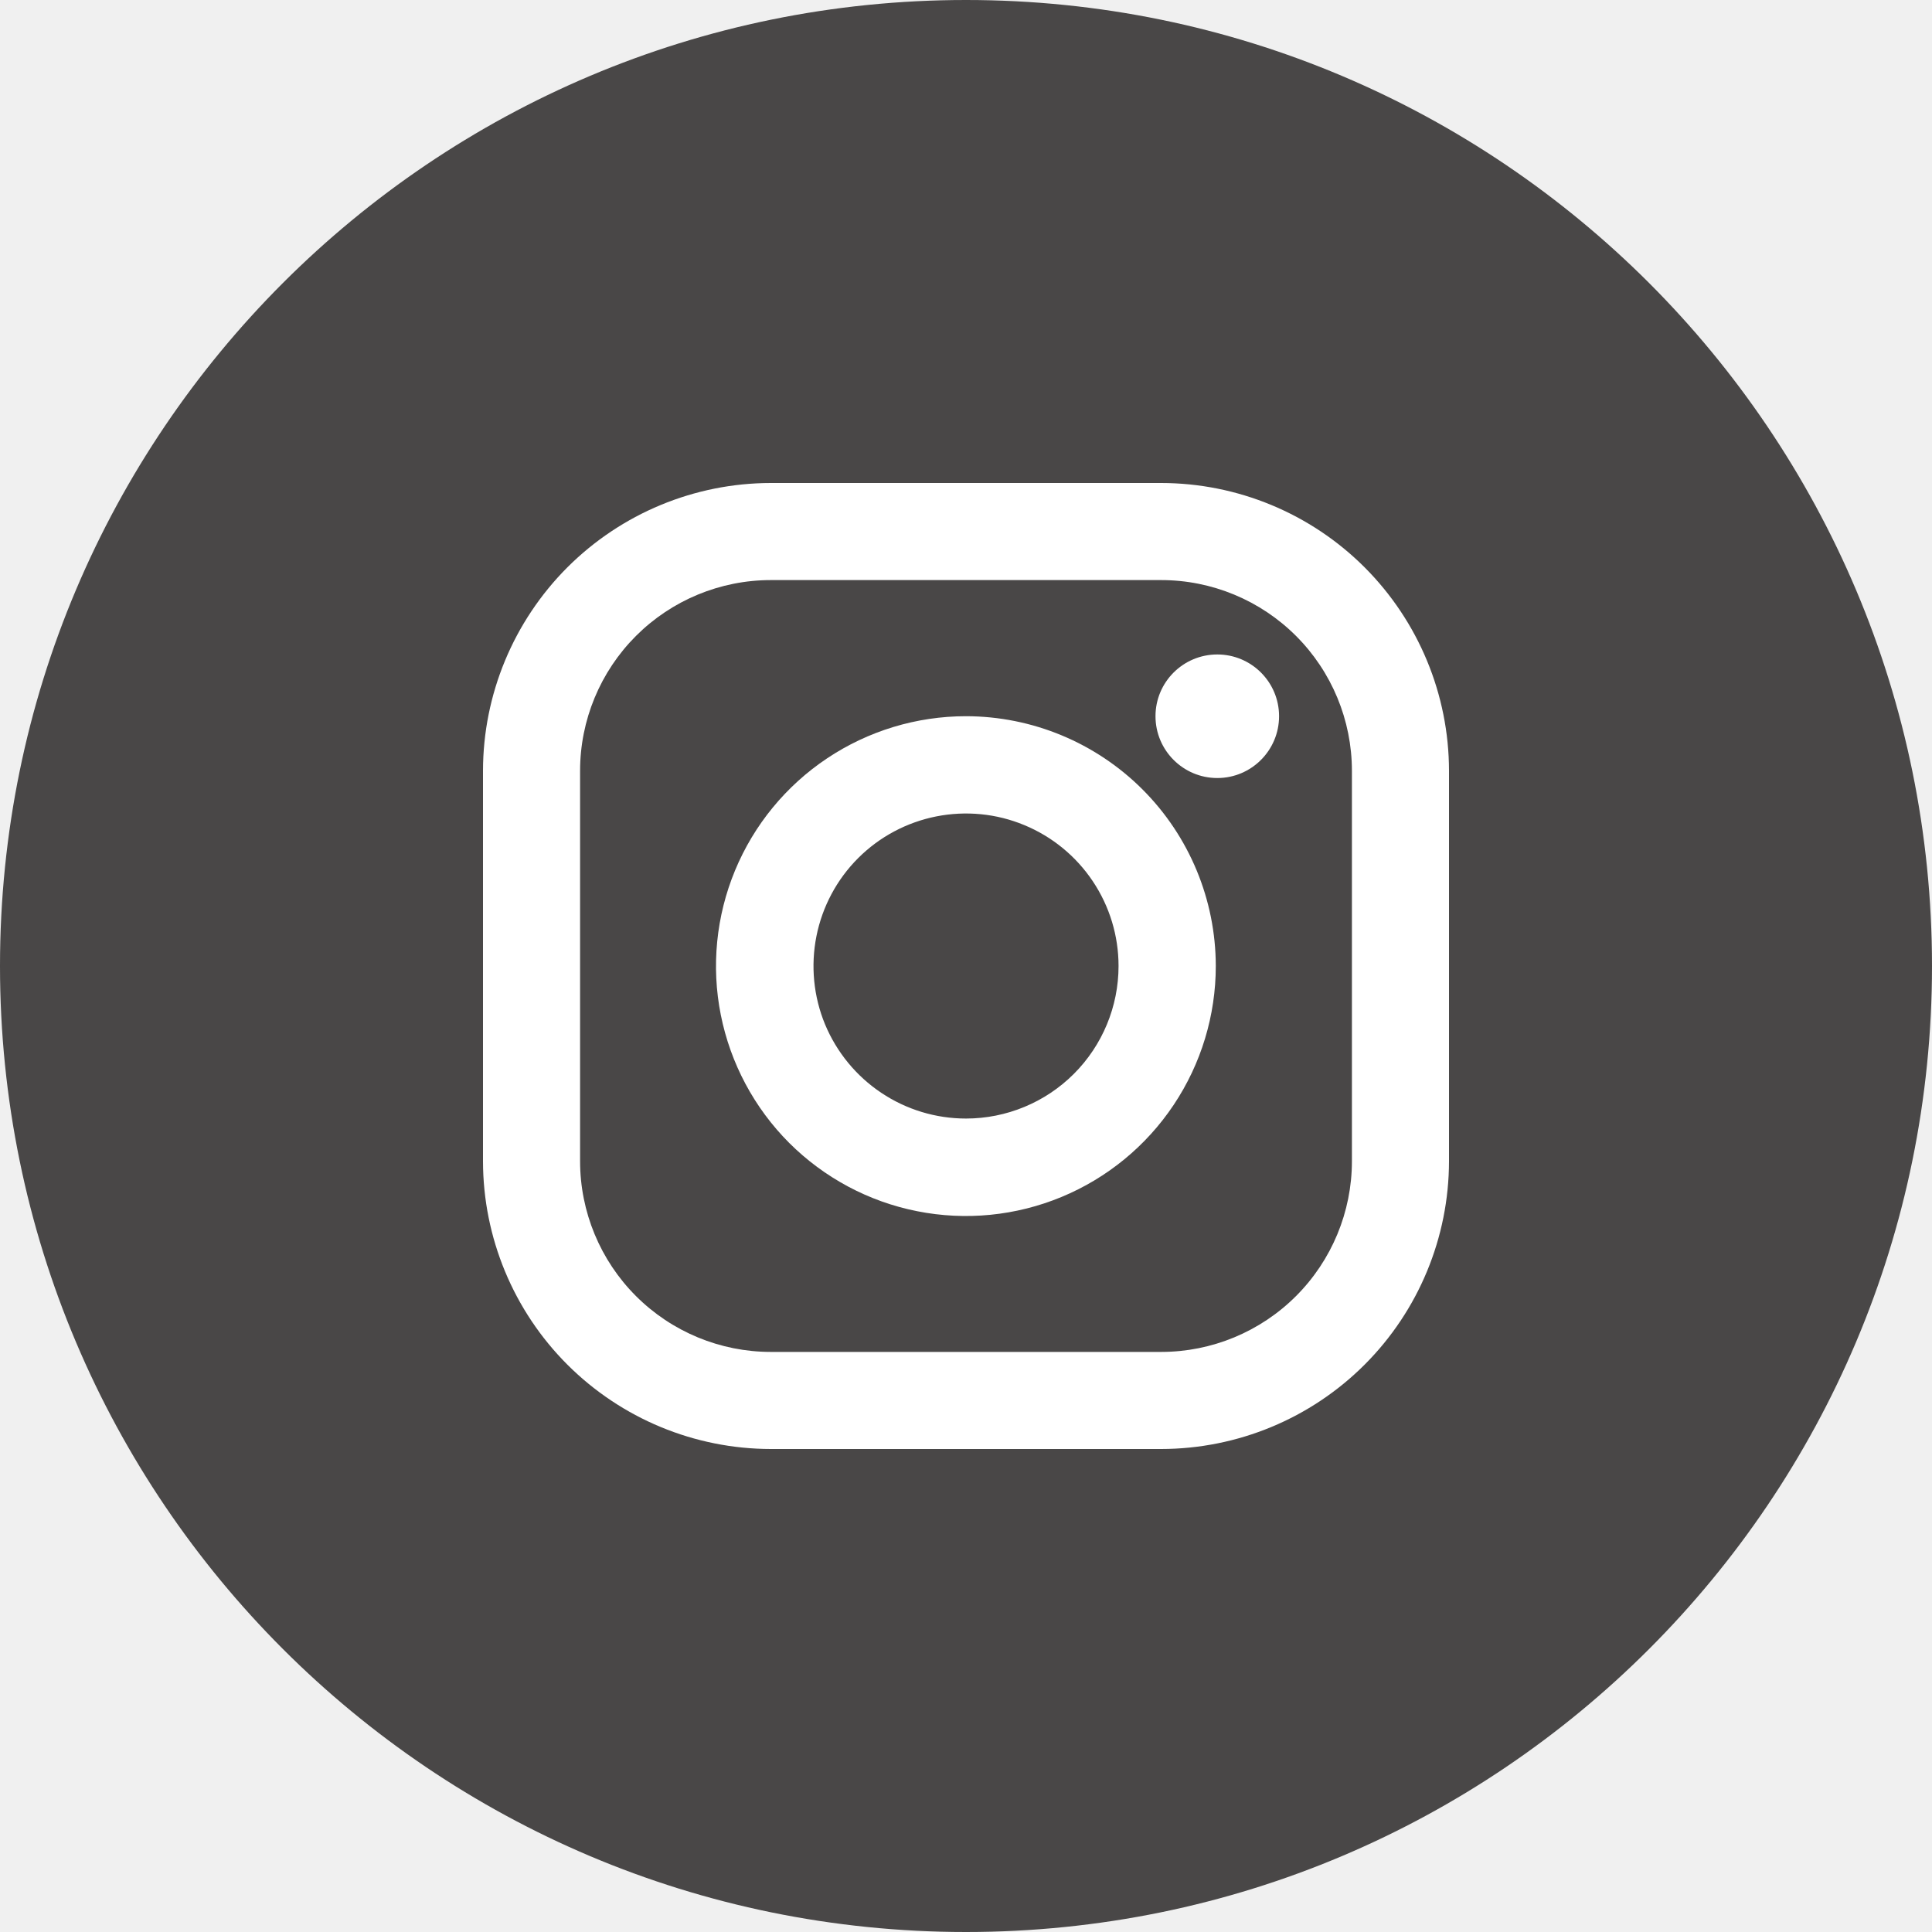
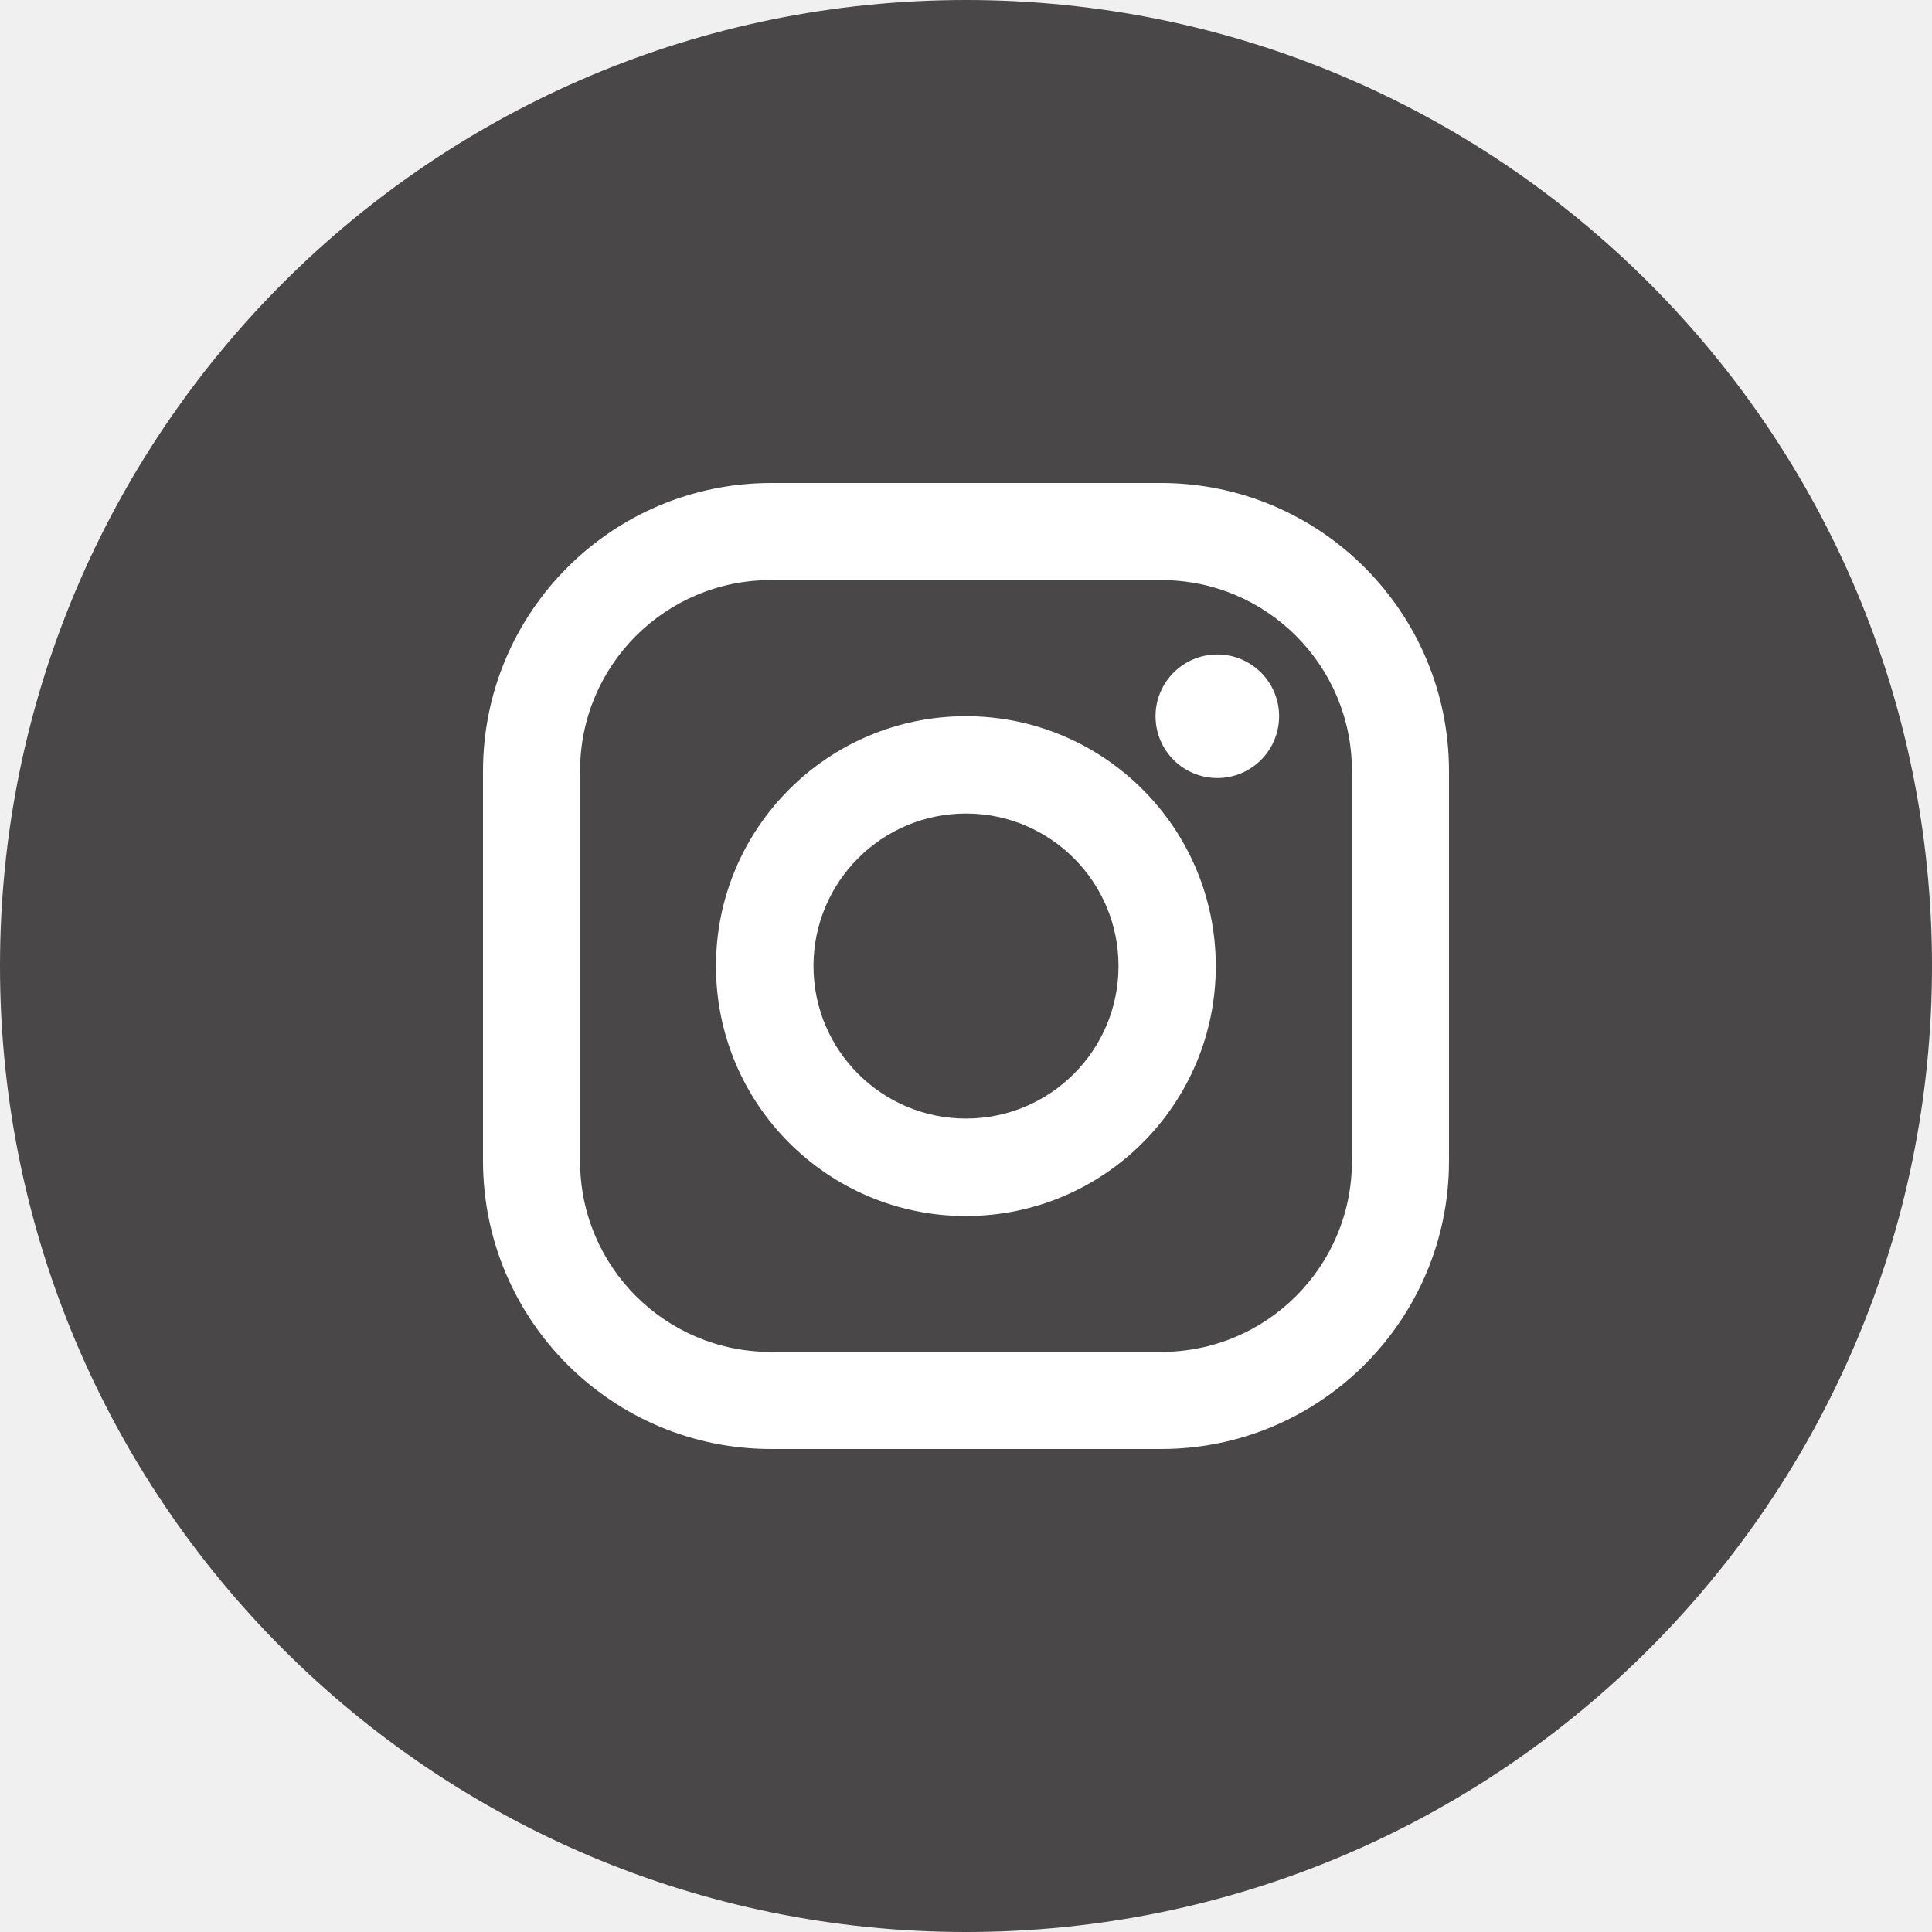
- <svg xmlns="http://www.w3.org/2000/svg" width="24" height="24" viewBox="0 0 24 24" fill="none">
-   <path d="M12 24C18.627 24 24 18.627 24 12C24 5.373 18.627 0 12 0C5.373 0 0 5.373 0 12C0 18.627 5.373 24 12 24Z" fill="#494747" fill-opacity="1" />
-   <path d="M14.425 6H9.575C8.627 6.001 7.719 6.378 7.048 7.048C6.378 7.719 6.001 8.627 6 9.575V14.425C6.001 15.373 6.378 16.282 7.048 16.952C7.719 17.622 8.627 17.999 9.575 18H14.425C15.373 17.999 16.282 17.622 16.952 16.952C17.622 16.282 17.999 15.373 18 14.425V9.575C17.999 8.627 17.622 7.719 16.952 7.048C16.282 6.378 15.373 6.001 14.425 6ZM16.794 14.425C16.794 15.053 16.544 15.656 16.1 16.1C15.656 16.544 15.053 16.794 14.425 16.794H9.575C8.947 16.794 8.344 16.544 7.9 16.1C7.456 15.656 7.206 15.053 7.206 14.425V9.575C7.206 8.947 7.456 8.344 7.9 7.9C8.344 7.456 8.947 7.206 9.575 7.206H14.425C15.053 7.206 15.656 7.456 16.1 7.9C16.544 8.344 16.794 8.947 16.794 9.575V14.425Z" fill="white" />
-   <path d="M12 8.897C11.386 8.897 10.786 9.079 10.275 9.42C9.764 9.761 9.366 10.246 9.131 10.813C8.896 11.38 8.834 12.005 8.954 12.607C9.074 13.209 9.369 13.762 9.803 14.197C10.238 14.631 10.791 14.927 11.393 15.046C11.995 15.166 12.62 15.104 13.187 14.869C13.754 14.634 14.239 14.236 14.58 13.725C14.921 13.215 15.103 12.614 15.103 12C15.102 11.178 14.775 10.389 14.193 9.807C13.611 9.225 12.823 8.898 12 8.897ZM12 13.895C11.625 13.895 11.259 13.784 10.947 13.575C10.636 13.367 10.393 13.071 10.249 12.725C10.106 12.379 10.069 11.998 10.142 11.63C10.215 11.263 10.395 10.925 10.66 10.66C10.925 10.395 11.263 10.215 11.63 10.142C11.998 10.069 12.379 10.106 12.725 10.25C13.071 10.393 13.367 10.636 13.575 10.947C13.784 11.259 13.895 11.625 13.895 12C13.895 12.503 13.695 12.985 13.34 13.34C12.985 13.695 12.502 13.895 12 13.895Z" fill="white" />
-   <path d="M15.122 9.665C15.545 9.665 15.889 9.321 15.889 8.897C15.889 8.473 15.545 8.13 15.122 8.13C14.698 8.13 14.354 8.473 14.354 8.897C14.354 9.321 14.698 9.665 15.122 9.665Z" fill="white" />
+ <svg xmlns="http://www.w3.org/2000/svg" width="24" height="24" fill="none">
+   <path d="M12 24c6.627 0 12-5.373 12-12S18.627 0 12 0 0 5.373 0 12s5.373 12 12 12z" fill="#494747" />
+   <path d="M14.425 6h-4.85A3.58 3.58 0 006 9.575v4.85A3.58 3.58 0 009.575 18h4.85A3.578 3.578 0 0018 14.425v-4.85A3.58 3.58 0 0014.425 6zm2.369 8.425a2.368 2.368 0 01-2.369 2.369h-4.85a2.368 2.368 0 01-2.369-2.369v-4.85a2.368 2.368 0 012.369-2.369h4.85a2.368 2.368 0 012.369 2.369v4.85z" fill="#fff" />
+   <path d="M12 8.897a3.104 3.104 0 10-.003 6.209A3.104 3.104 0 0012 8.897zm0 4.998a1.894 1.894 0 110-3.789 1.894 1.894 0 010 3.789zm3.122-4.23a.767.767 0 100-1.535.767.767 0 000 1.535z" fill="#fff" />
</svg>
